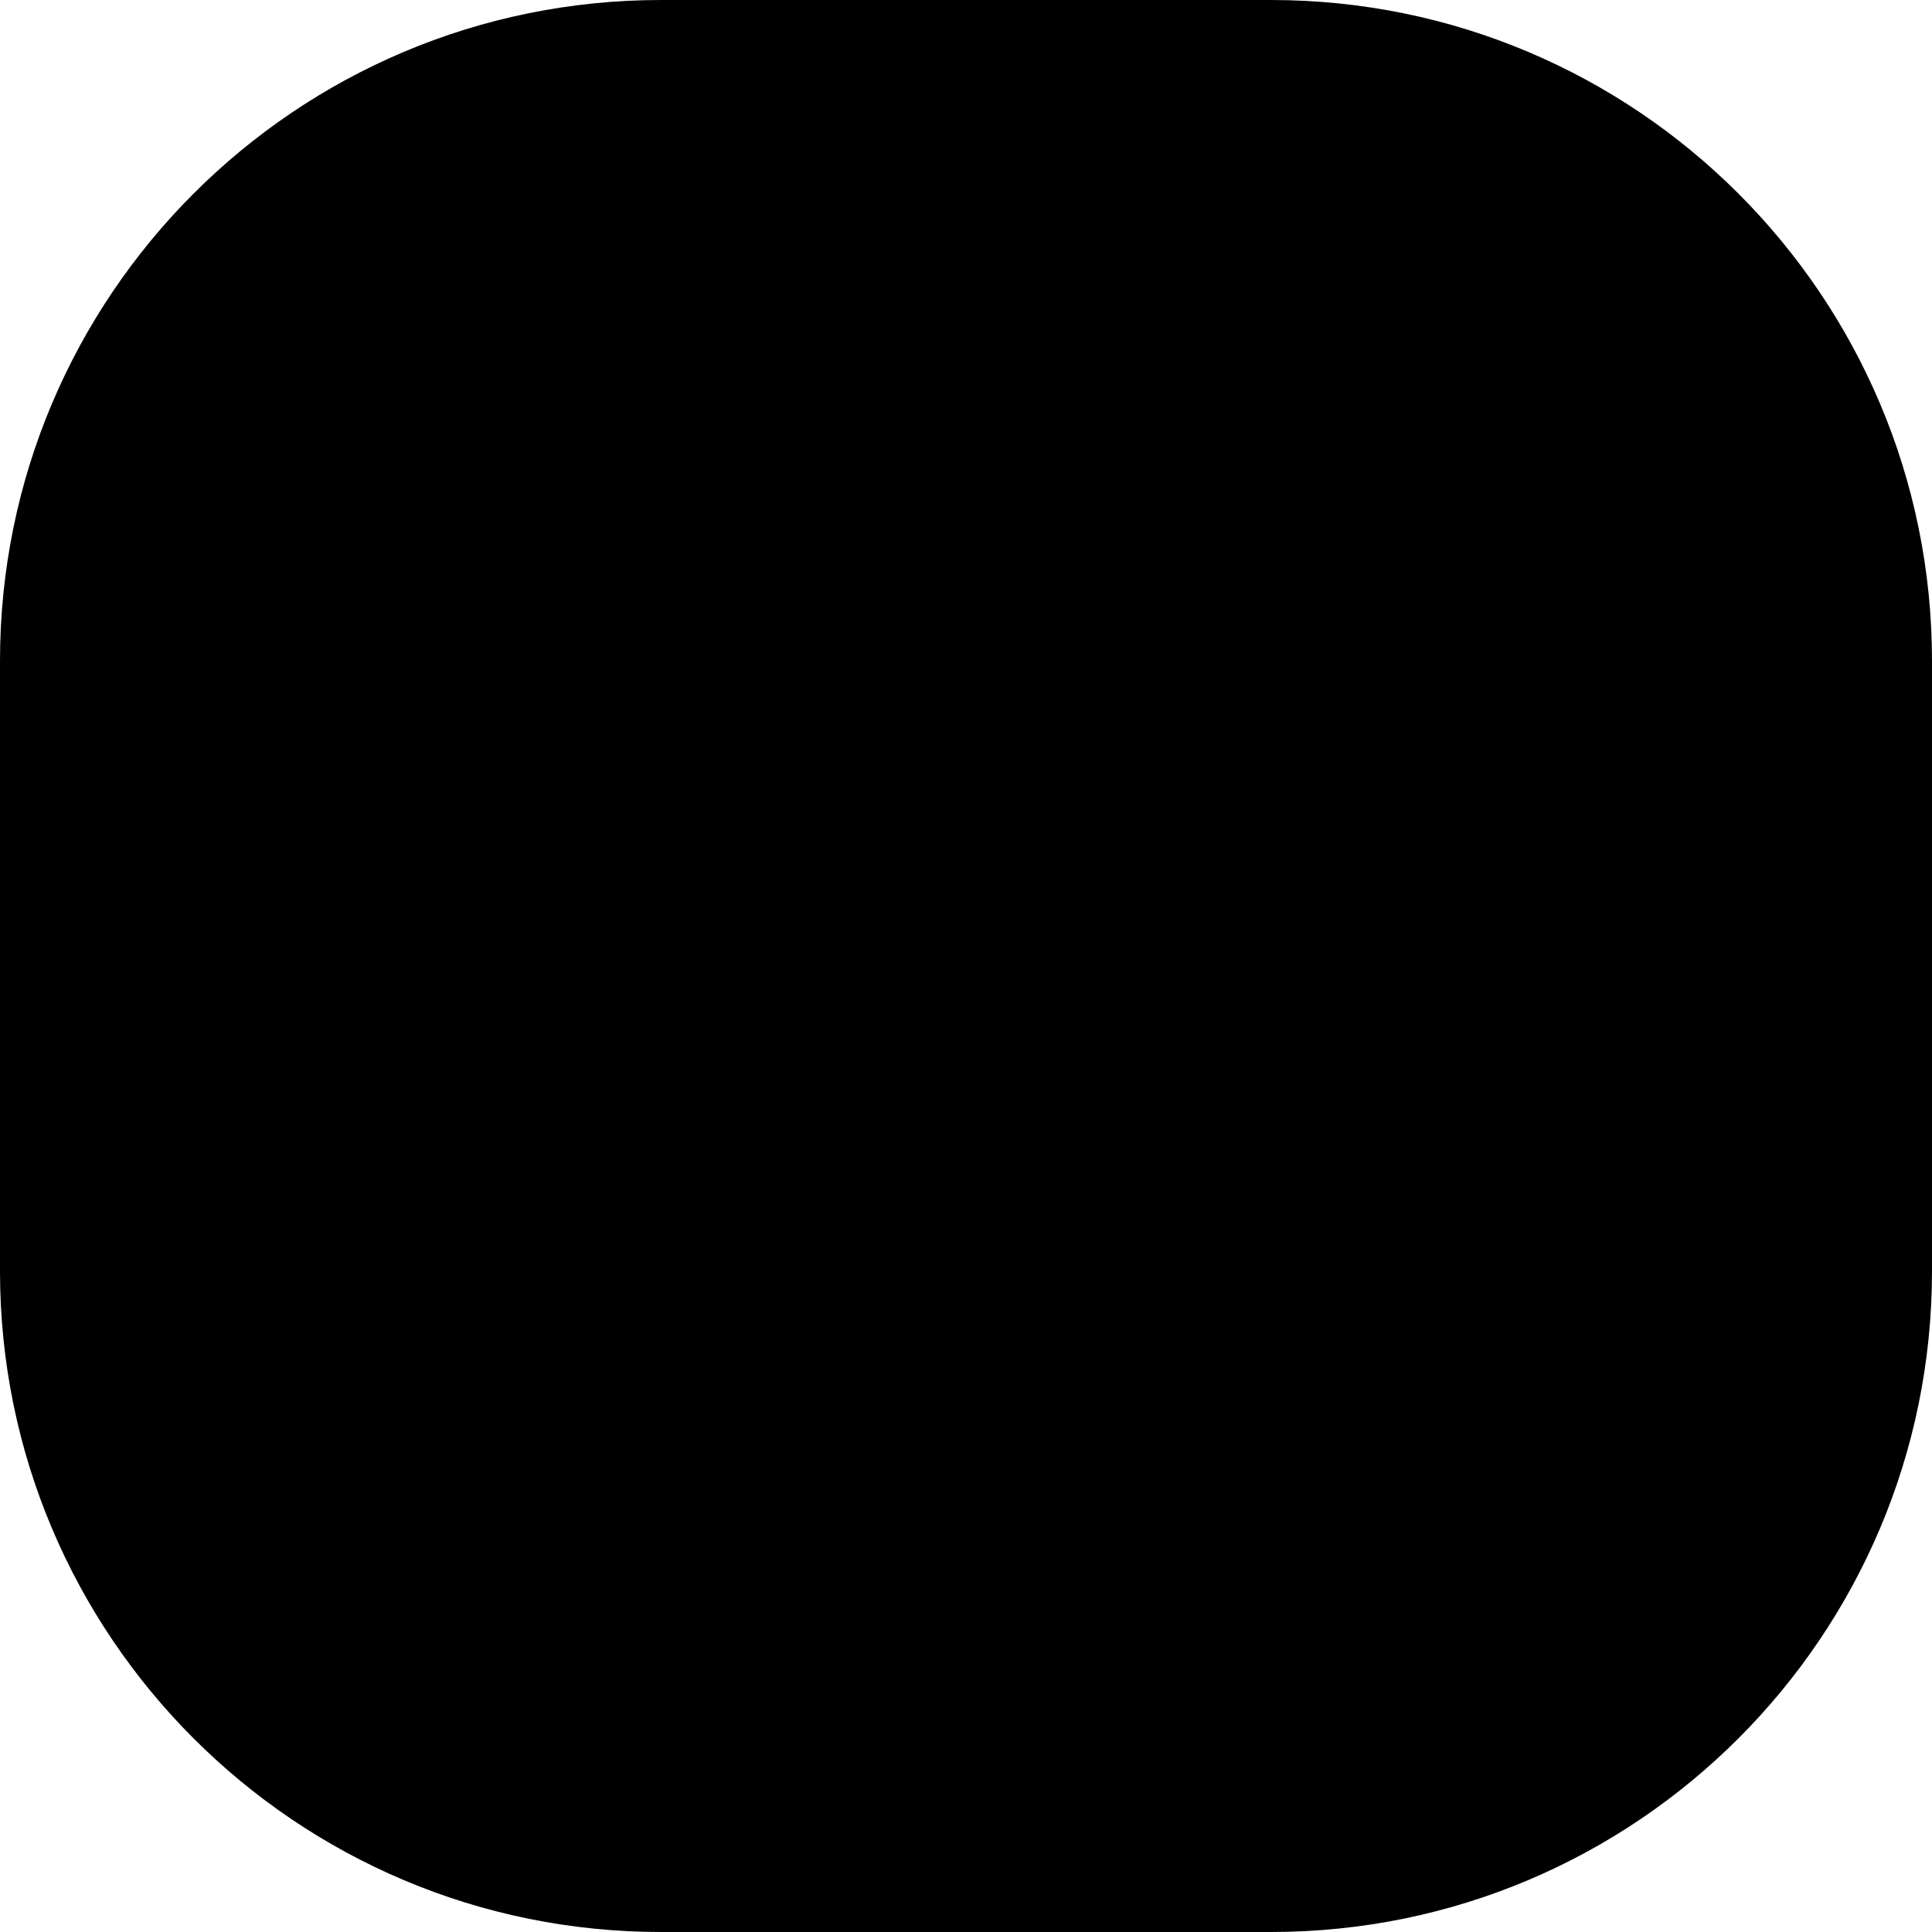
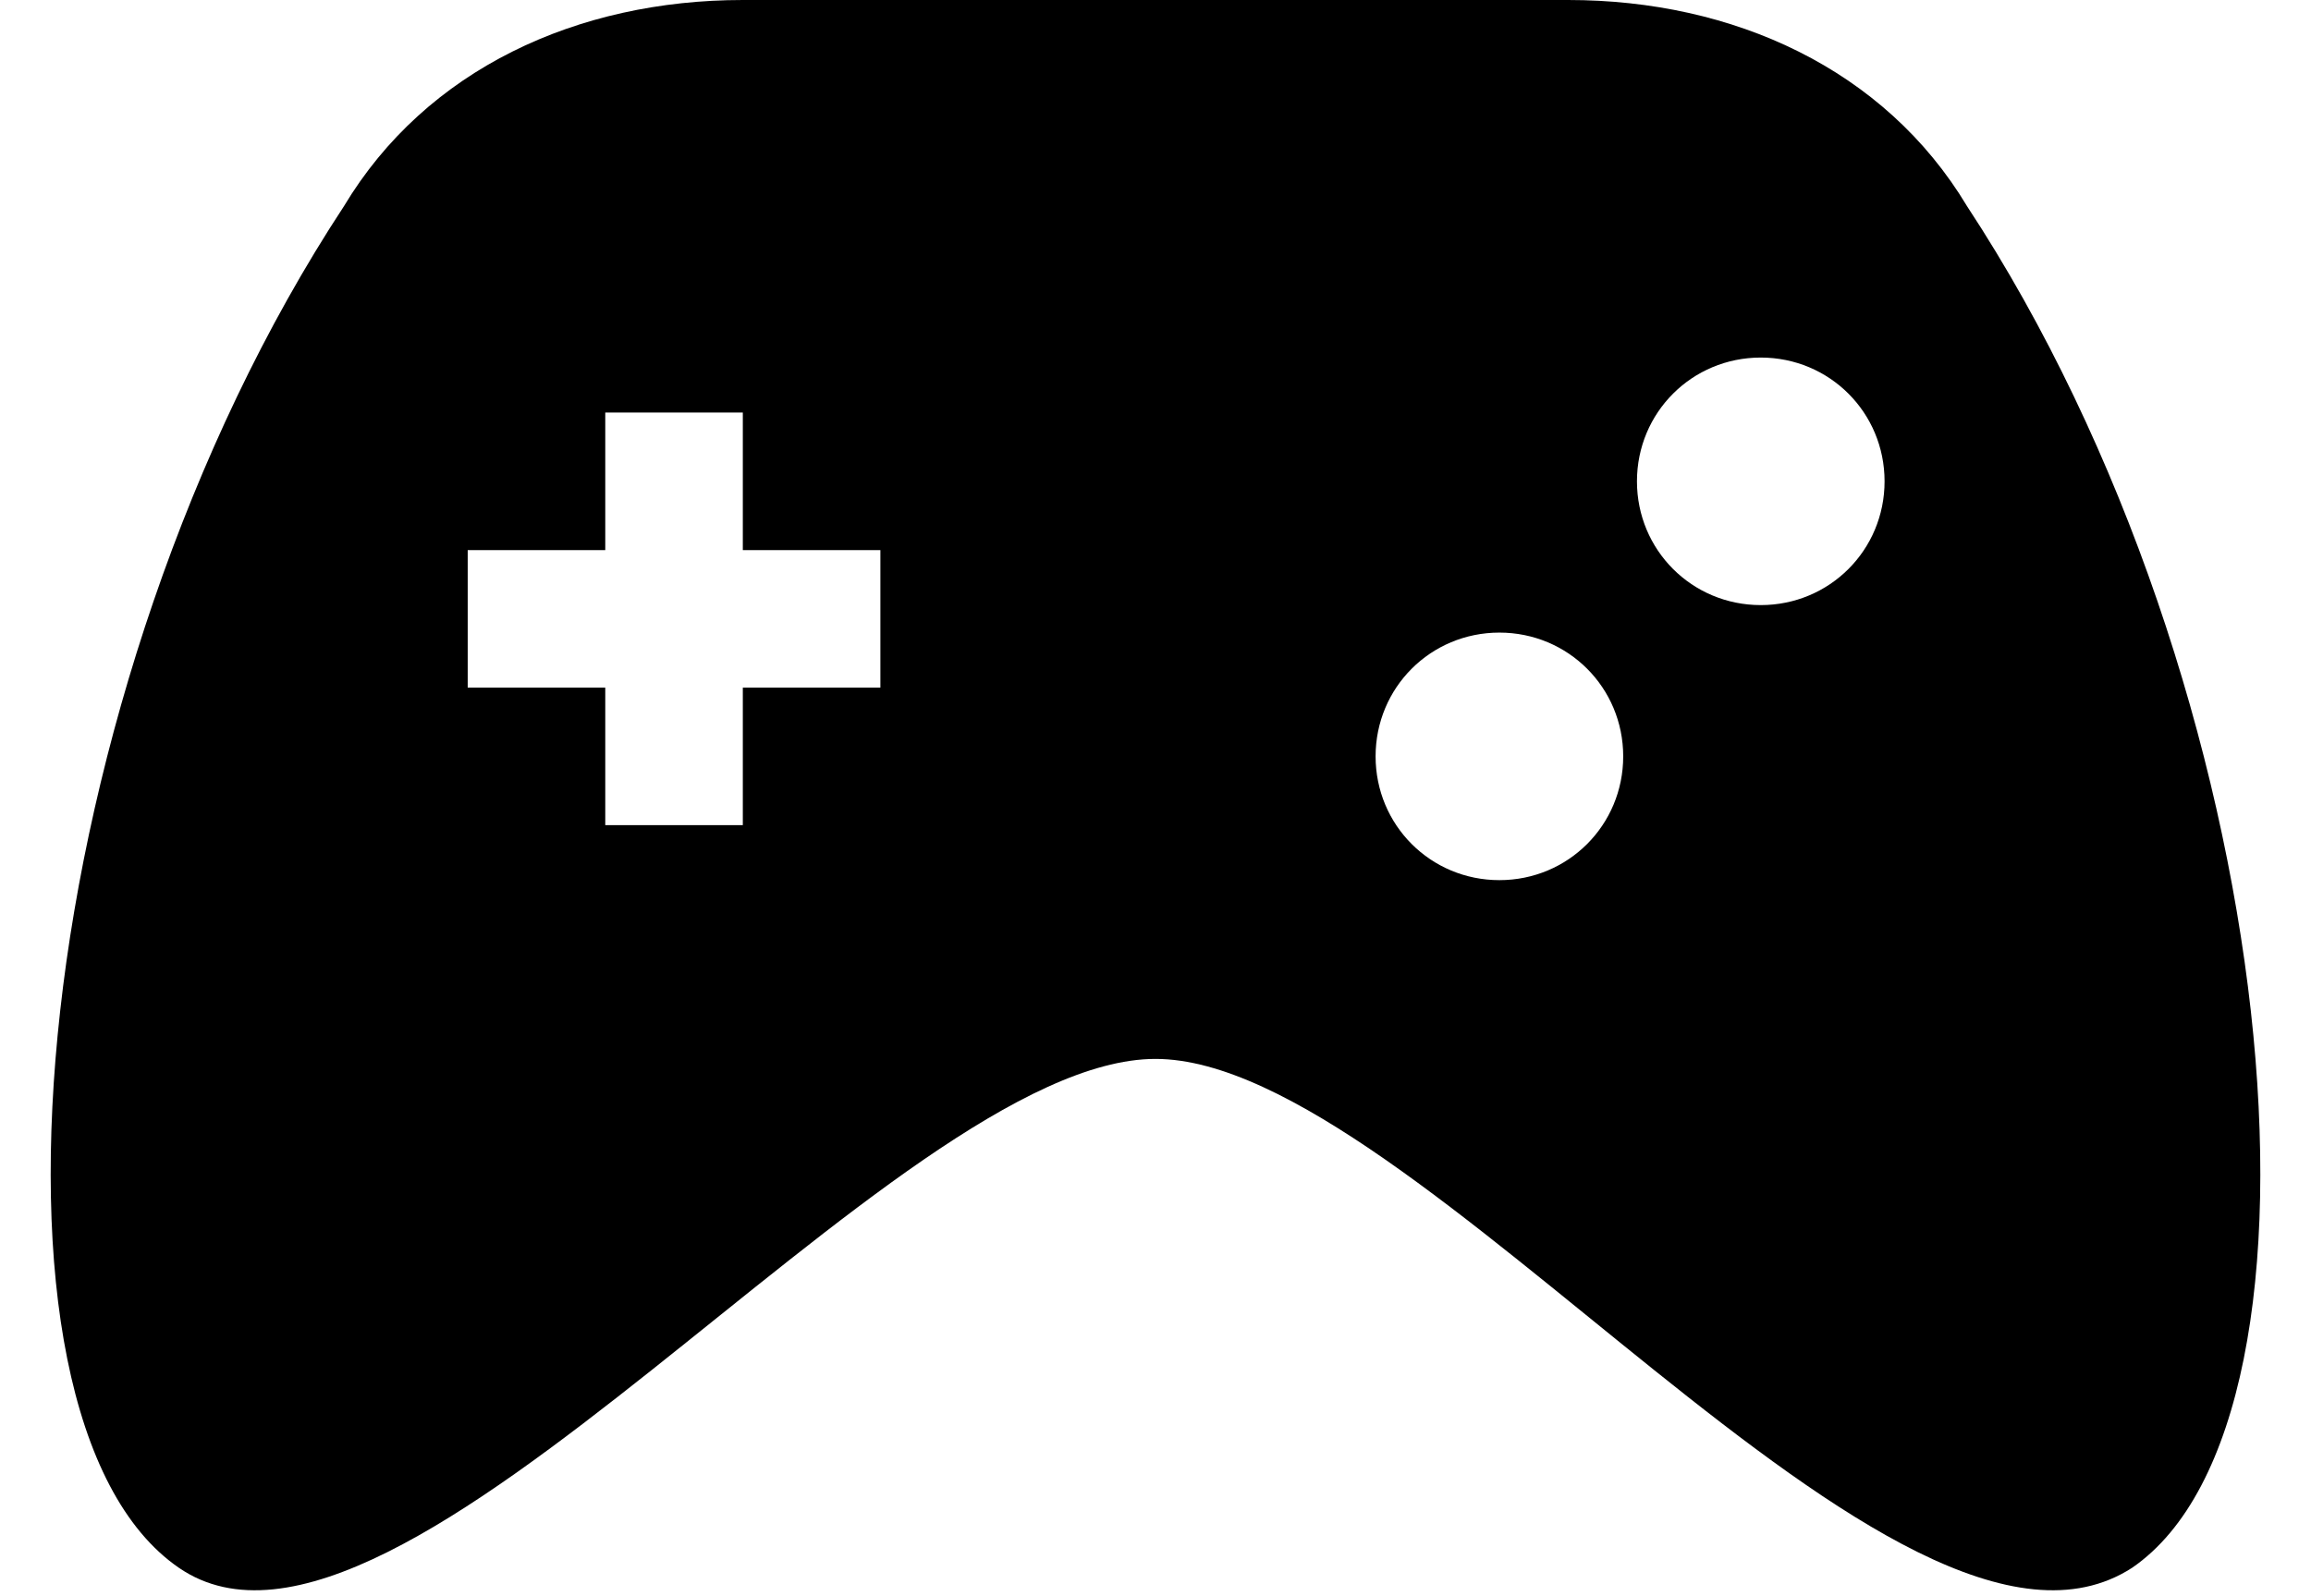
- <svg xmlns="http://www.w3.org/2000/svg" width="38" height="38" viewBox="0 0 38 38" fill="none">
-   <rect width="38" height="38" rx="13" fill="currentColor" />
-   <path d="M26.213 13.946C25.429 12.649 23.991 12 22.422 12H14.578C13.009 12 11.571 12.649 10.787 13.946C7.78 18.486 7.126 25.361 9.218 26.788C11.31 28.214 16.016 21.988 18.5 21.988C20.984 21.988 25.56 28.214 27.782 26.788C29.874 25.361 29.22 18.486 26.213 13.946ZM15.885 18.486H14.578V19.783H13.271V18.486H11.963V17.189H13.271V15.891H14.578V17.189H15.885V18.486ZM22.945 19.134C22.945 19.783 22.422 20.302 21.768 20.302C21.115 20.302 20.592 19.783 20.592 19.134C20.592 18.486 21.115 17.967 21.768 17.967C22.422 17.967 22.945 18.486 22.945 19.134ZM25.429 16.54C25.429 17.189 24.906 17.707 24.252 17.707C23.599 17.707 23.076 17.189 23.076 16.54C23.076 15.891 23.599 15.373 24.252 15.373C24.906 15.373 25.429 15.891 25.429 16.54Z" fill="currentColor" />
+ <svg xmlns="http://www.w3.org/2000/svg" width="42" height="29" viewBox="0 0 42 29" fill="none">
+   <path d="M35.75 3.75C34.25 1.25 31.5 0 28.5 0H13.5C10.5 0 7.75 1.25 6.25 3.75C0.5 12.5 -0.75 25.75 3.25 28.5C7.25 31.25 16.25 19.25 21 19.25C25.75 19.25 34.5 31.25 38.75 28.5C42.75 25.75 41.5 12.5 35.75 3.75ZM16 12.5H13.5V15H11V12.5H8.5V10H11V7.5H13.5V10H16V12.5ZM29.5 13.75C29.5 15 28.5 16 27.25 16C26 16 25 15 25 13.75C25 12.5 26 11.5 27.25 11.5C28.5 11.5 29.5 12.5 29.5 13.75ZM34.25 8.75C34.25 10 33.25 11 32 11C30.75 11 29.75 10 29.75 8.75C29.75 7.5 30.75 6.5 32 6.5C33.25 6.5 34.25 7.5 34.25 8.75Z" fill="currentColor" />
</svg>
